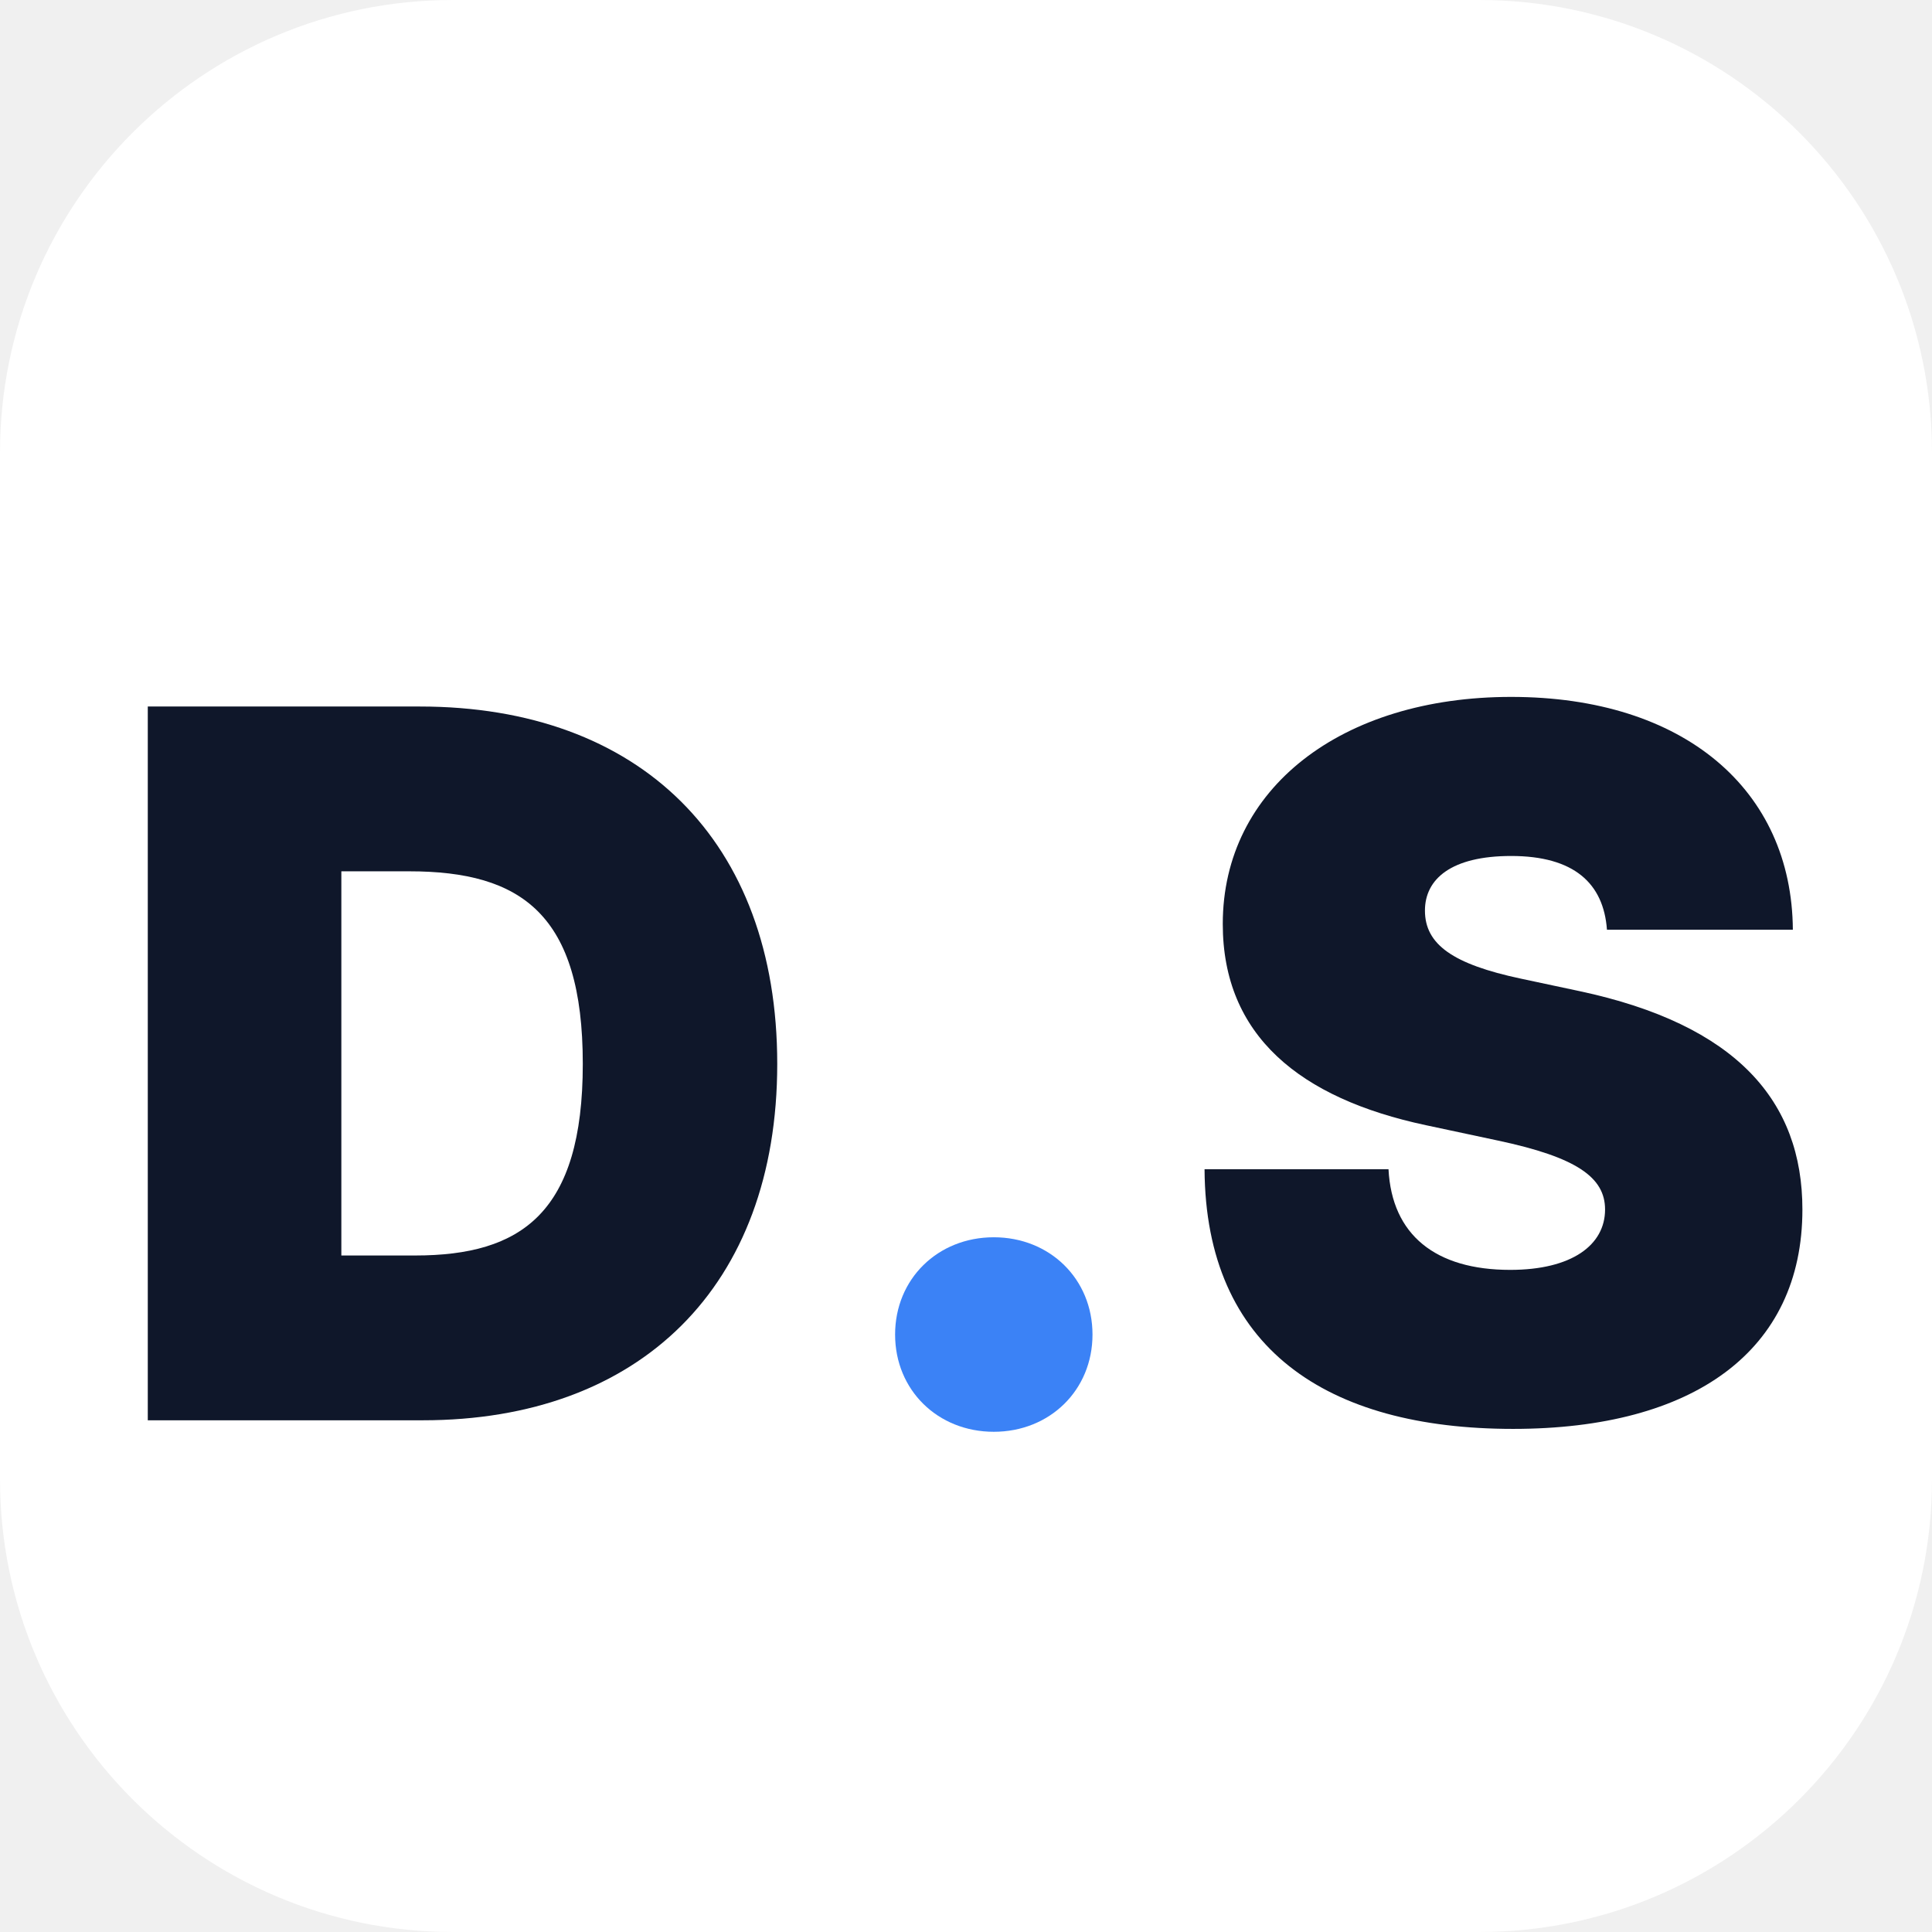
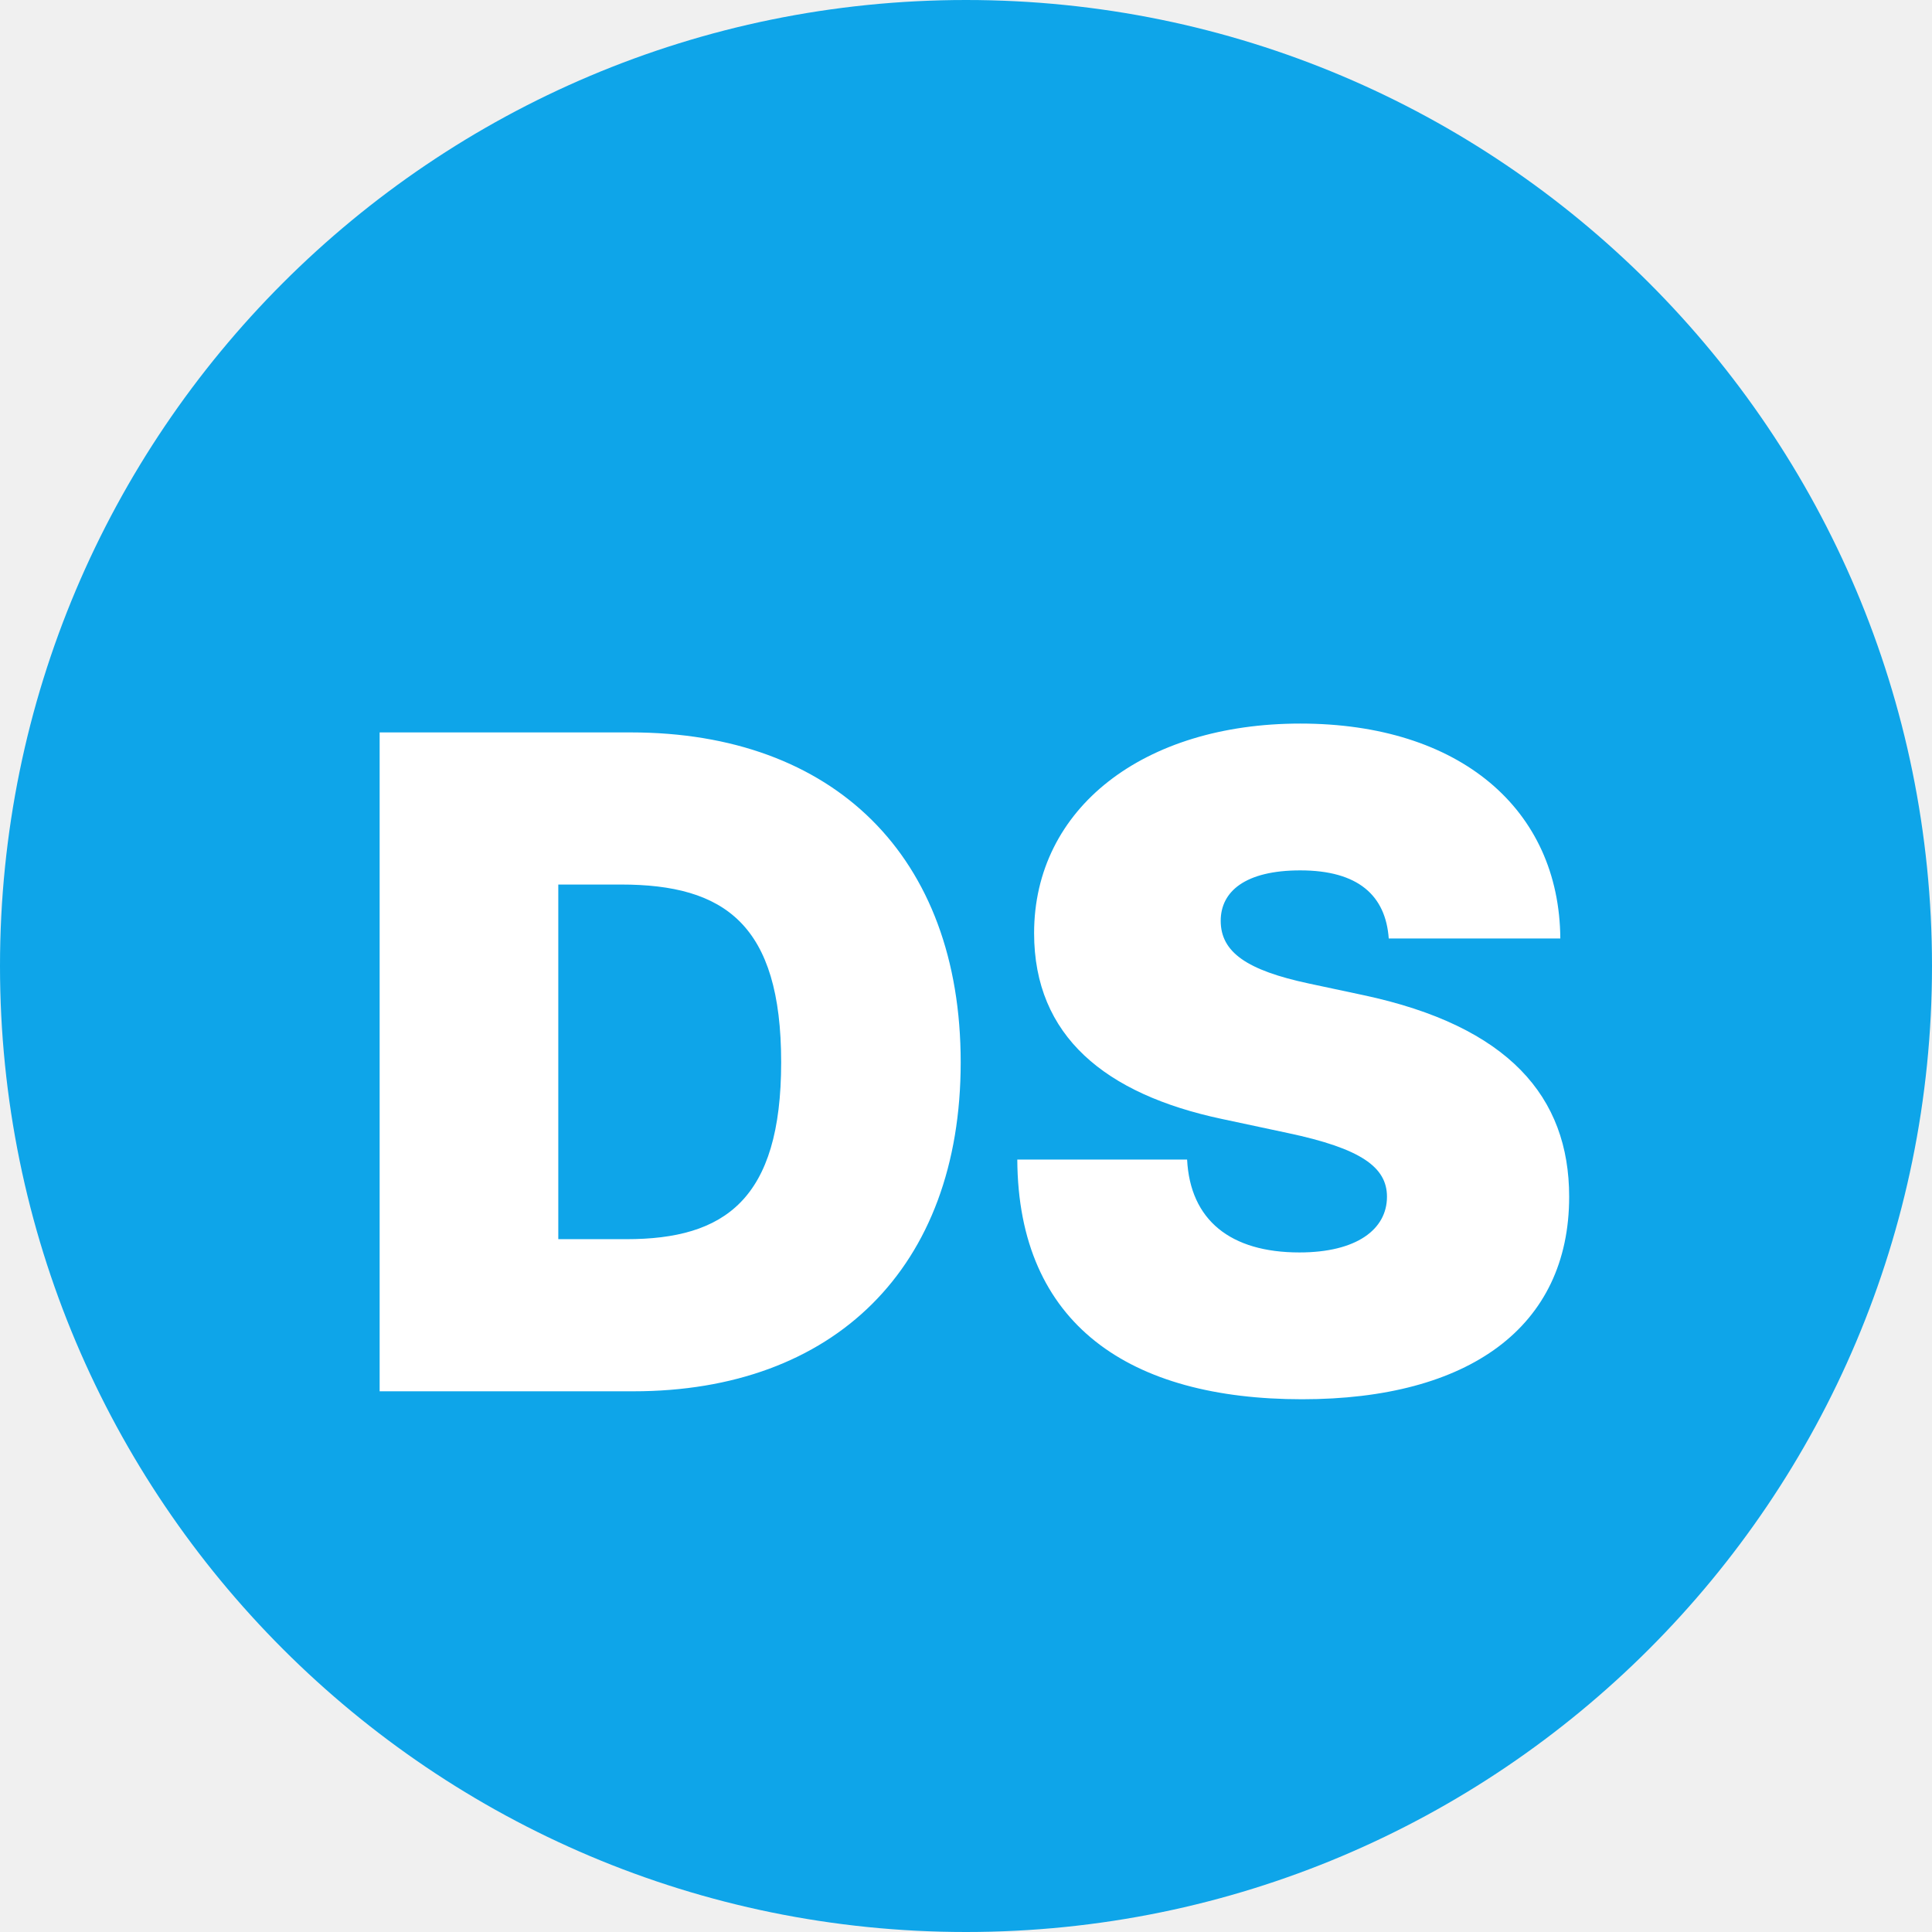
<svg xmlns="http://www.w3.org/2000/svg" viewBox="0 0 512 512" width="100%" height="100%">
-   <rect width="512" height="512" rx="120" fill="#ffffff" />
-   <text x="50%" y="54%" dominant-baseline="middle" text-anchor="middle" font-family="system-ui, -apple-system, sans-serif" font-size="260" font-weight="900" letter-spacing="-15" fill="#0f172a">
-     D<tspan fill="#3b82f6">.</tspan>S
-   </text>
+   <circle cx="256" cy="256" r="256" fill="#0ea5e9" />
+   <text x="50%" y="54%" dominant-baseline="middle" text-anchor="middle" font-family="system-ui, -apple-system, sans-serif" font-size="240" font-weight="900" fill="#ffffff">DS</text>
</svg>
